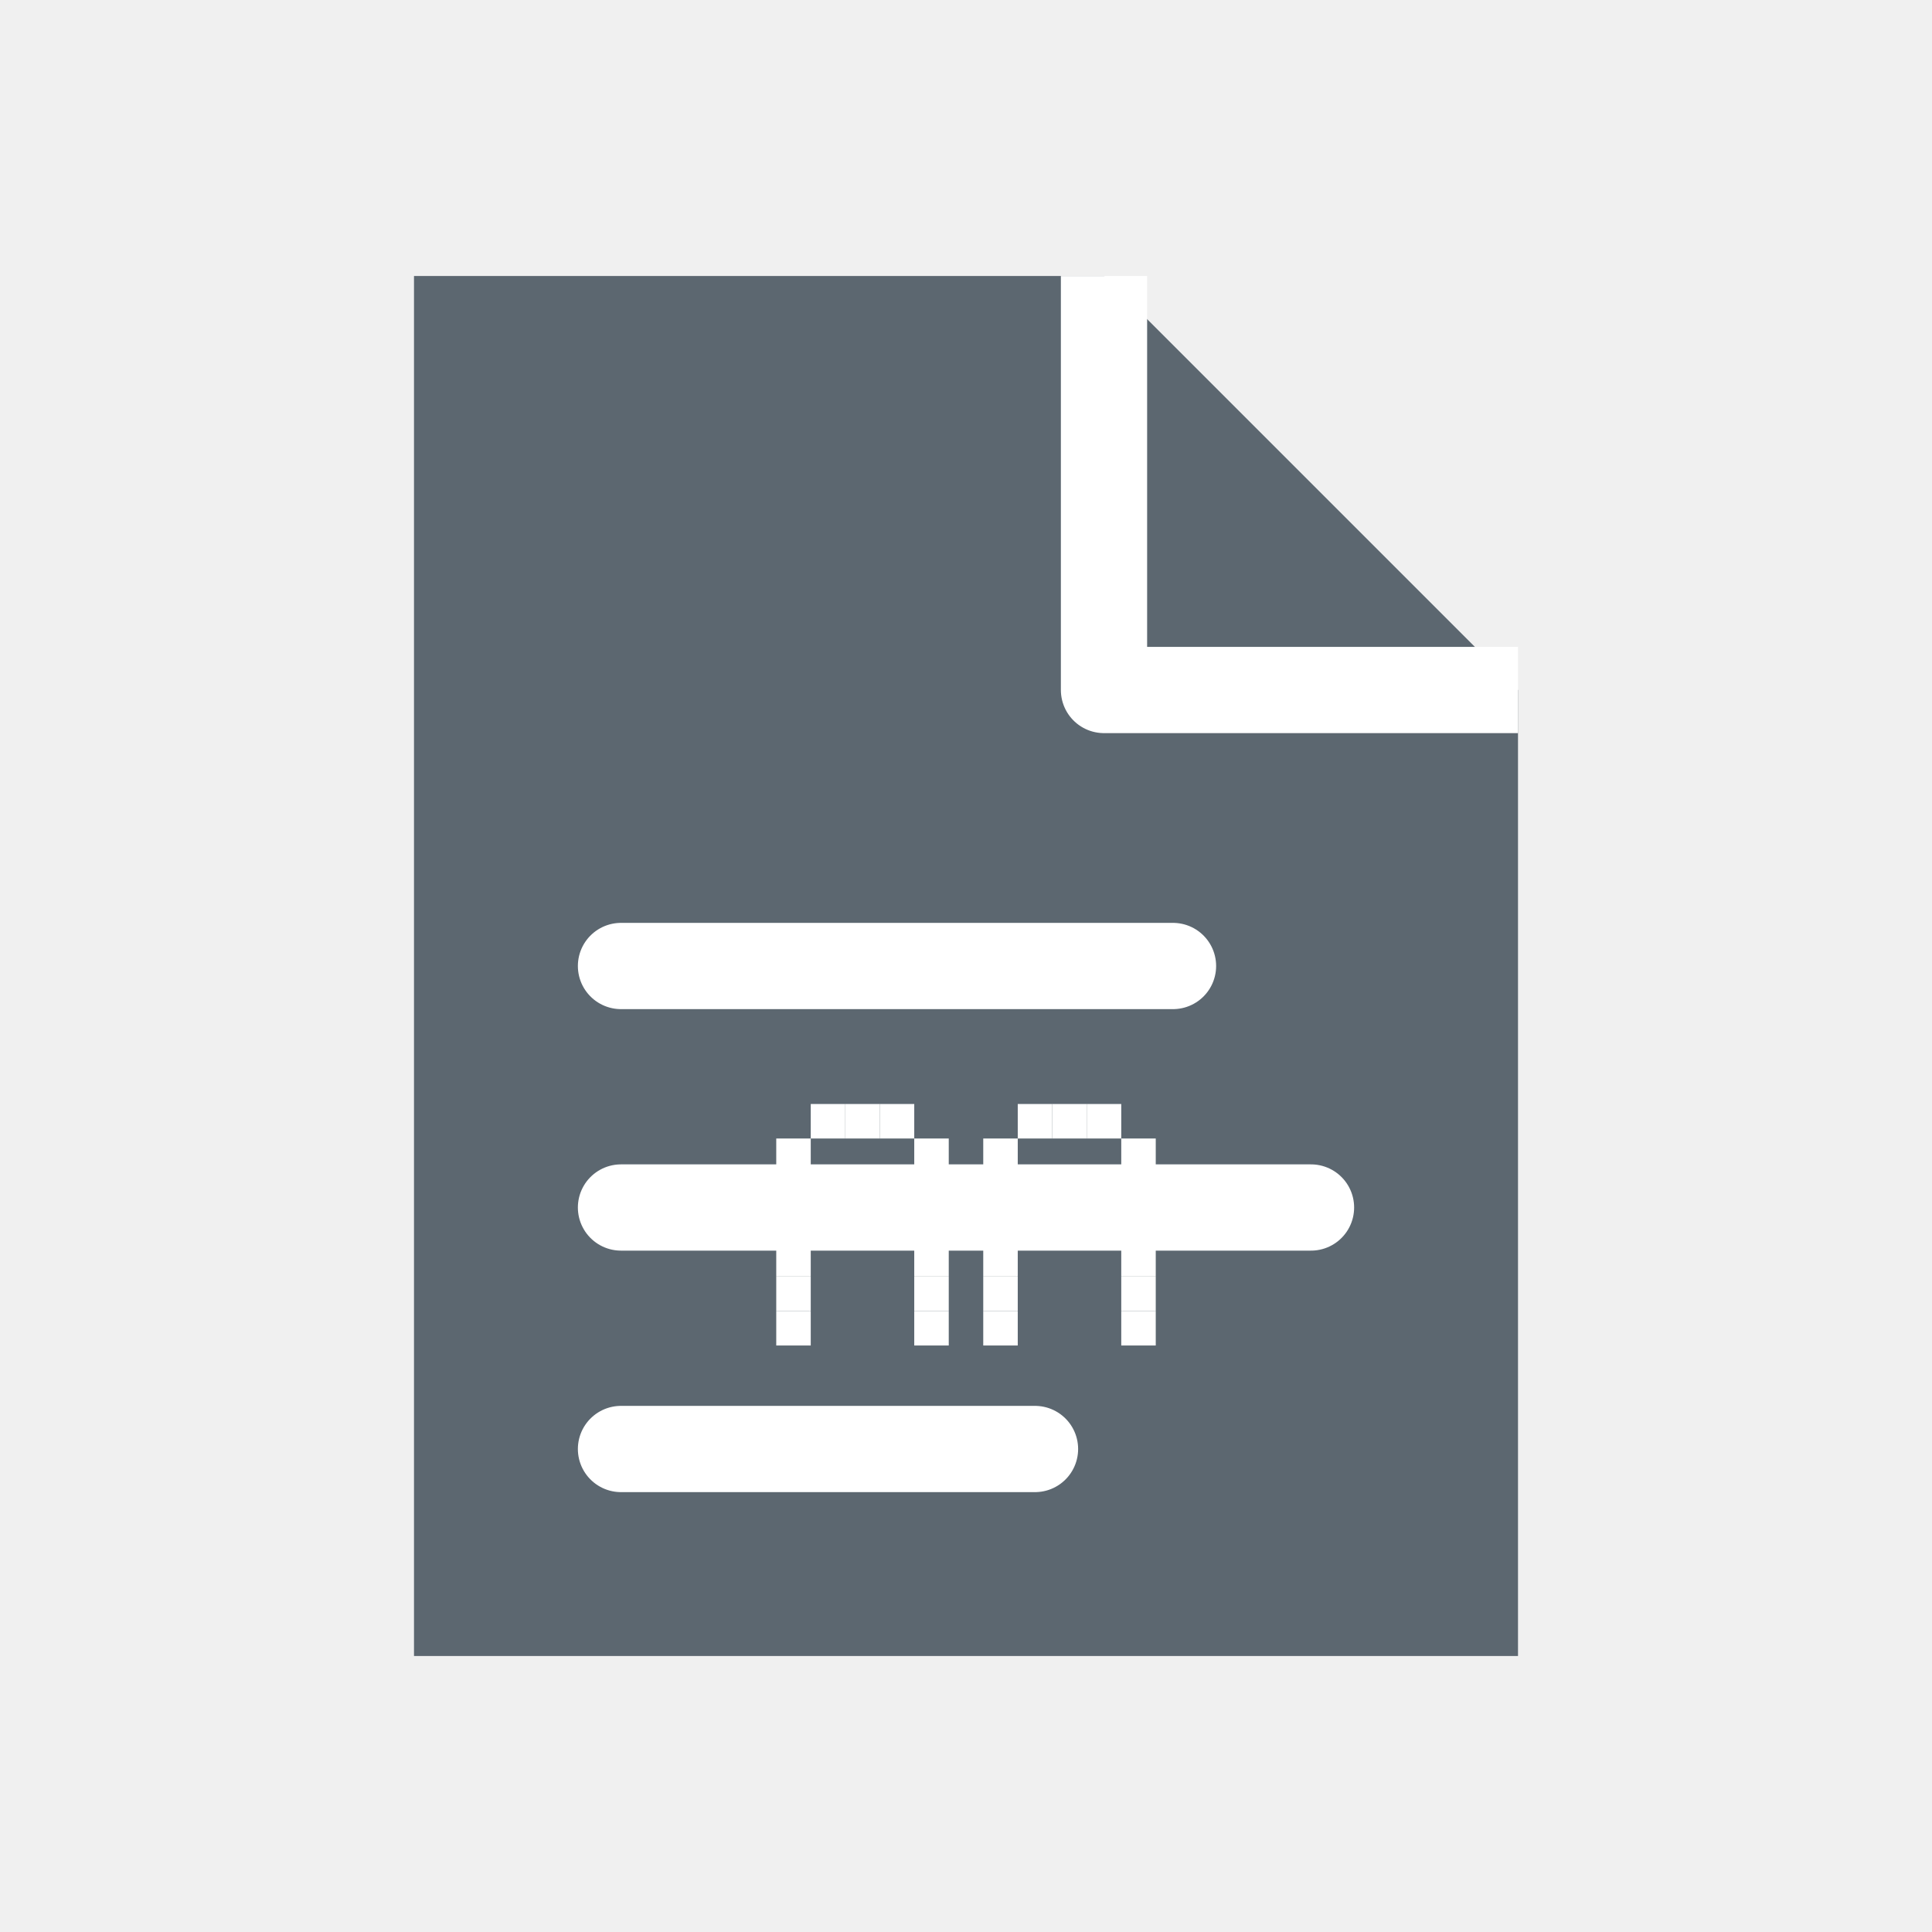
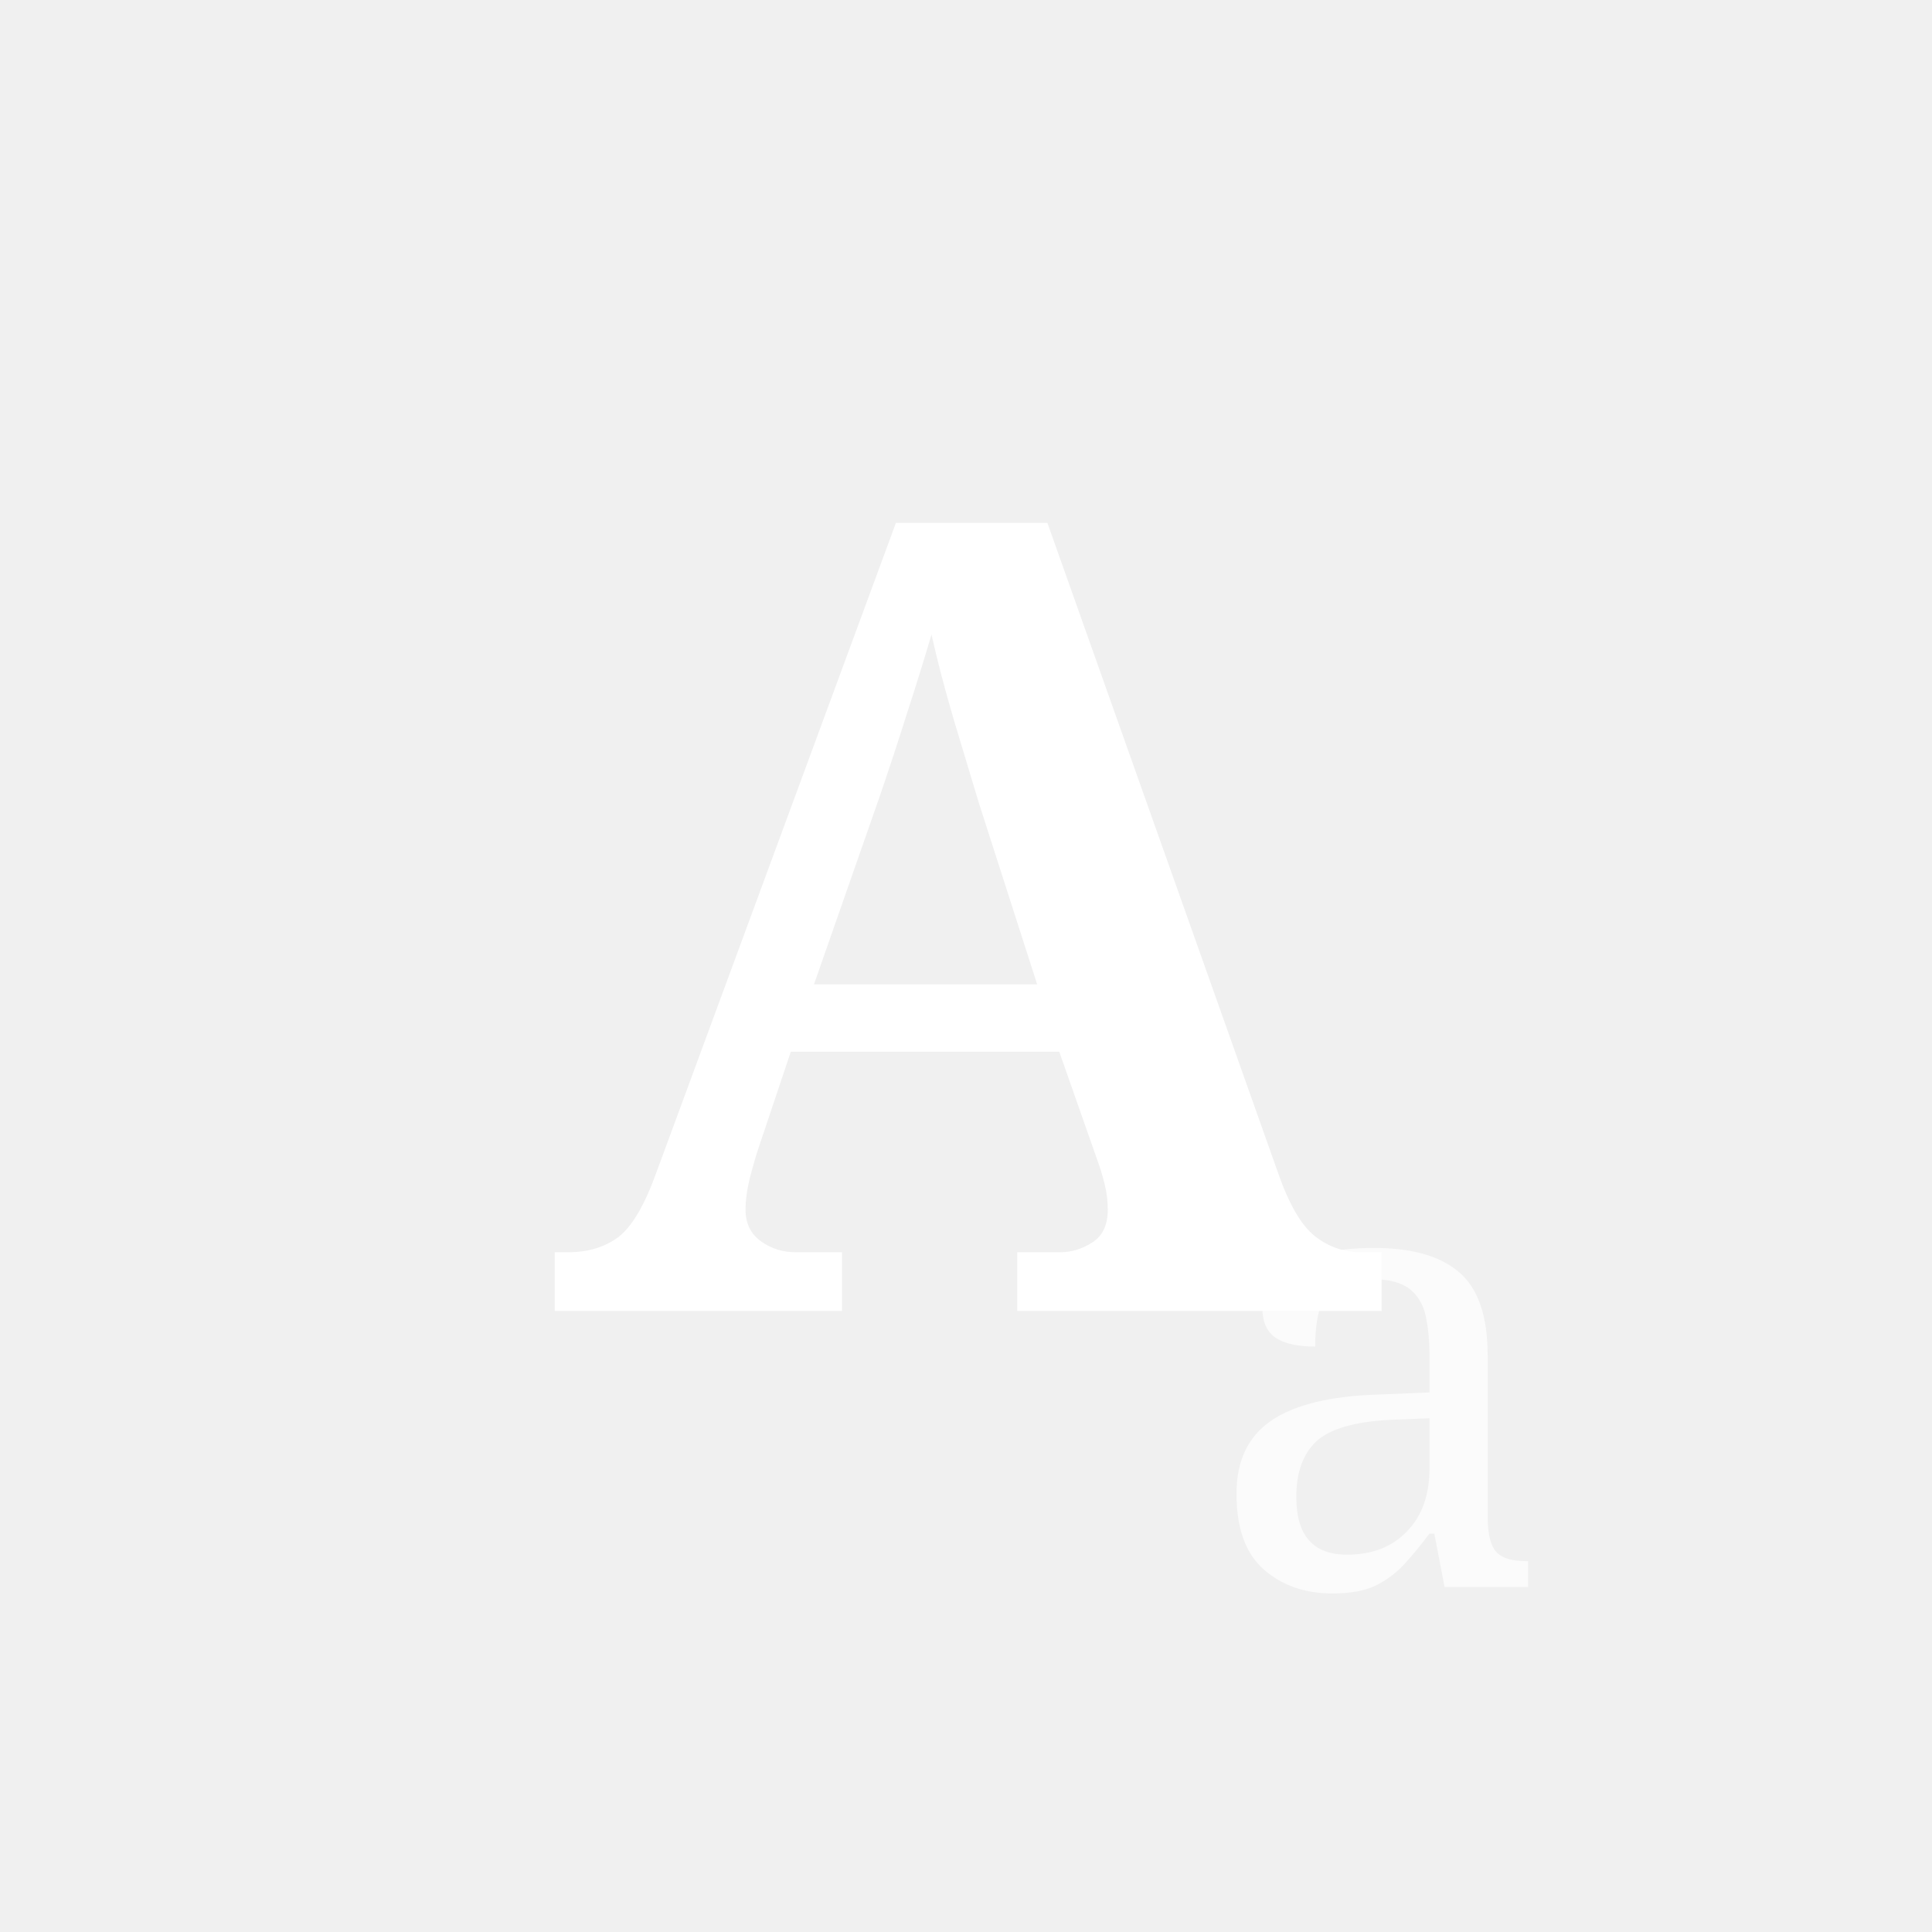
<svg xmlns="http://www.w3.org/2000/svg" viewBox="0 0 56 56" width="56" height="56">
-   <path d="M 12 8 L 32 8 L 44 20 L 44 48 L 12 48 Z" fill="#5C6770" />
-   <path d="M 32 8 L 32 20 L 44 20" fill="none" stroke="#ffffff" stroke-width="2.5" stroke-linejoin="round" />
-   <line x1="18" y1="28" x2="34" y2="28" stroke="#ffffff" stroke-width="2.5" stroke-linecap="round" />
-   <line x1="18" y1="35" x2="38" y2="35" stroke="#ffffff" stroke-width="2.5" stroke-linecap="round" />
-   <line x1="18" y1="42" x2="30" y2="42" stroke="#ffffff" stroke-width="2.5" stroke-linecap="round" />
-   <rect x="23.5" y="32.0" width="1" height="1" fill="#ffffff" />
-   <rect x="24.5" y="32.0" width="1" height="1" fill="#ffffff" />
-   <rect x="25.5" y="32.0" width="1" height="1" fill="#ffffff" />
-   <rect x="22.5" y="33.0" width="1" height="1" fill="#ffffff" />
-   <rect x="26.5" y="33.0" width="1" height="1" fill="#ffffff" />
-   <rect x="22.5" y="34.0" width="1" height="1" fill="#ffffff" />
-   <rect x="26.5" y="34.0" width="1" height="1" fill="#ffffff" />
-   <rect x="22.5" y="35.0" width="1" height="1" fill="#ffffff" />
-   <rect x="23.5" y="35.0" width="1" height="1" fill="#ffffff" />
-   <rect x="24.5" y="35.0" width="1" height="1" fill="#ffffff" />
-   <rect x="25.5" y="35.0" width="1" height="1" fill="#ffffff" />
-   <rect x="26.5" y="35.0" width="1" height="1" fill="#ffffff" />
-   <rect x="22.5" y="36.0" width="1" height="1" fill="#ffffff" />
-   <rect x="26.5" y="36.0" width="1" height="1" fill="#ffffff" />
-   <rect x="22.5" y="37.0" width="1" height="1" fill="#ffffff" />
-   <rect x="26.5" y="37.0" width="1" height="1" fill="#ffffff" />
-   <rect x="22.5" y="38.0" width="1" height="1" fill="#ffffff" />
-   <rect x="26.5" y="38.0" width="1" height="1" fill="#ffffff" />
-   <rect x="29.5" y="32.0" width="1" height="1" fill="#ffffff" />
-   <rect x="30.5" y="32.0" width="1" height="1" fill="#ffffff" />
-   <rect x="31.5" y="32.0" width="1" height="1" fill="#ffffff" />
-   <rect x="28.5" y="33.0" width="1" height="1" fill="#ffffff" />
-   <rect x="32.5" y="33.0" width="1" height="1" fill="#ffffff" />
-   <rect x="28.5" y="34.0" width="1" height="1" fill="#ffffff" />
-   <rect x="32.5" y="34.0" width="1" height="1" fill="#ffffff" />
-   <rect x="28.5" y="35.0" width="1" height="1" fill="#ffffff" />
-   <rect x="29.5" y="35.0" width="1" height="1" fill="#ffffff" />
-   <rect x="30.5" y="35.0" width="1" height="1" fill="#ffffff" />
-   <rect x="31.5" y="35.0" width="1" height="1" fill="#ffffff" />
-   <rect x="32.5" y="35.0" width="1" height="1" fill="#ffffff" />
-   <rect x="28.5" y="36.0" width="1" height="1" fill="#ffffff" />
-   <rect x="32.5" y="36.0" width="1" height="1" fill="#ffffff" />
-   <rect x="28.5" y="37.0" width="1" height="1" fill="#ffffff" />
-   <rect x="32.5" y="37.0" width="1" height="1" fill="#ffffff" />
-   <rect x="28.5" y="38.0" width="1" height="1" fill="#ffffff" />
-   <rect x="32.5" y="38.0" width="1" height="1" fill="#ffffff" />
+   <text x="28" y="38" font-family="Georgia, serif" font-size="32" font-weight="bold" fill="#ffffff" text-anchor="middle">A</text>
+   <text x="40" y="46" font-family="Georgia, serif" font-size="18" fill="#ffffff" text-anchor="middle" opacity="0.7">a</text>
</svg>
